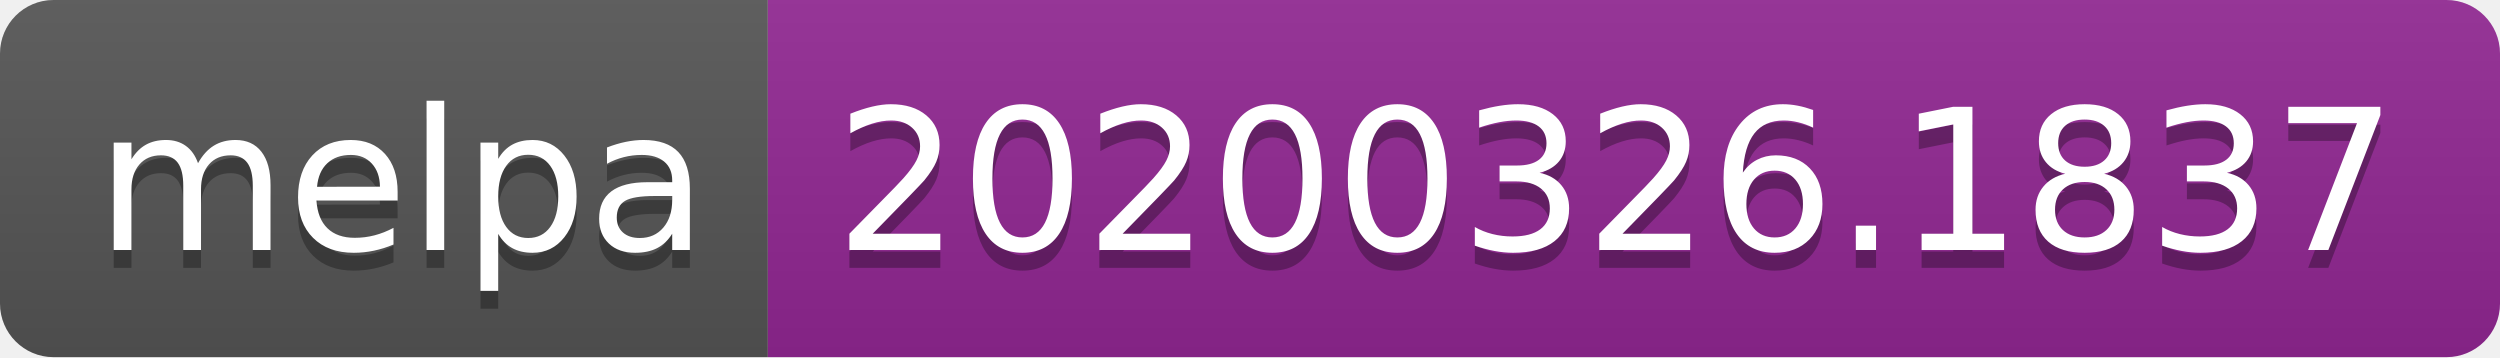
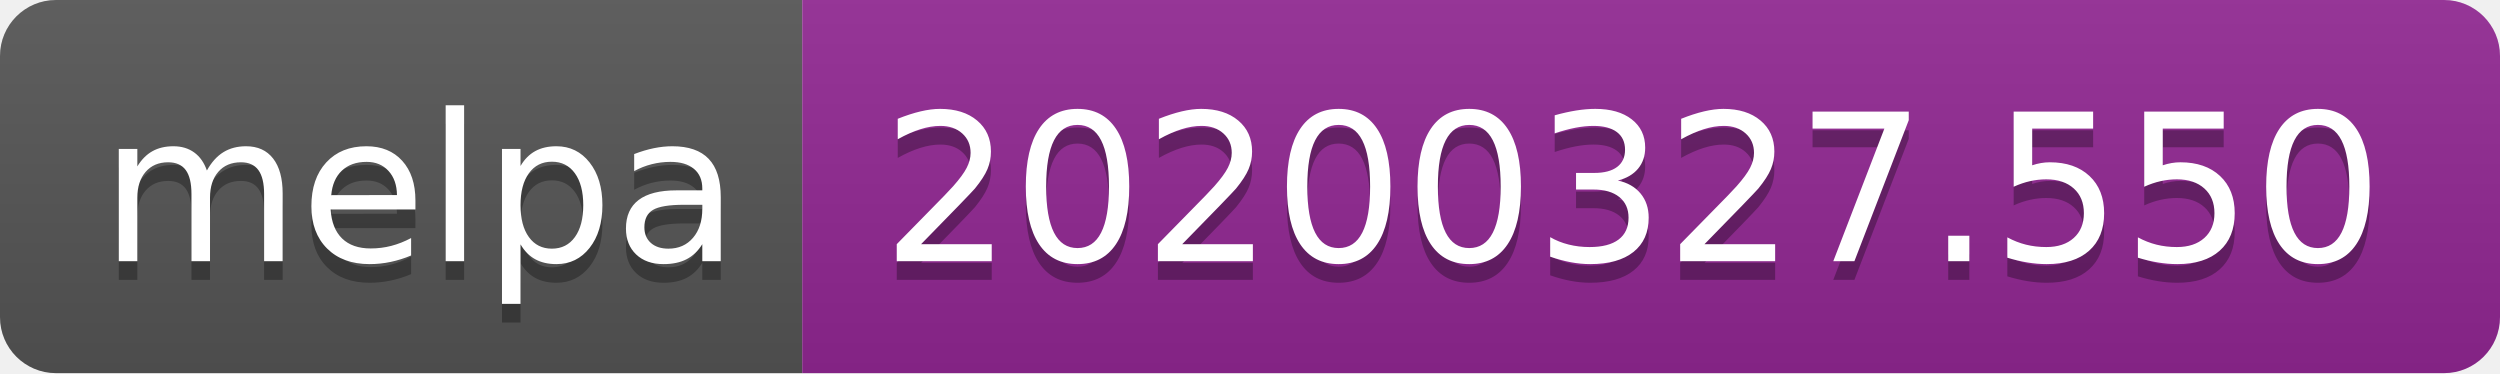
- <svg xmlns="http://www.w3.org/2000/svg" width="140" height="20">
+ <svg xmlns="http://www.w3.org/2000/svg" width="134" height="20">
  <linearGradient id="b" x2="0" y2="100%">
    <stop offset="0" stop-color="#bbb" stop-opacity=".1" />
    <stop offset="1" stop-opacity=".1" />
  </linearGradient>
  <clipPath id="a">
-     <rect width="140" height="20" rx="3" fill="#fff" />
+     <rect width="134" height="20" rx="3" fill="#fff" />
  </clipPath>
  <g clip-path="url(#a)">
    <path fill="#555" d="M0 0h43v20H0z" />
-     <path fill="#922793" d="M43 0h97v20H43z" />
-     <path fill="url(#b)" d="M0 0h140v20H0z" />
+     <path fill="#922793" d="M43 0h91v20H43z" />
+     <path fill="url(#b)" d="M0 0h134v20H0z" />
  </g>
  <g fill="#fff" text-anchor="middle" font-family="DejaVu Sans,Verdana,Geneva,sans-serif" font-size="110">
    <text x="225" y="150" fill="#010101" fill-opacity=".3" transform="scale(.1)" textLength="330">melpa</text>
    <text x="225" y="140" transform="scale(.1)" textLength="330">melpa</text>
-     <text x="905" y="150" fill="#010101" fill-opacity=".3" transform="scale(.1)" textLength="870">20200326.1837</text>
-     <text x="905" y="140" transform="scale(.1)" textLength="870">20200326.1837</text>
+     <text x="875" y="150" fill="#010101" fill-opacity=".3" transform="scale(.1)" textLength="810">20200327.550</text>
+     <text x="875" y="140" transform="scale(.1)" textLength="810">20200327.550</text>
  </g>
</svg>
